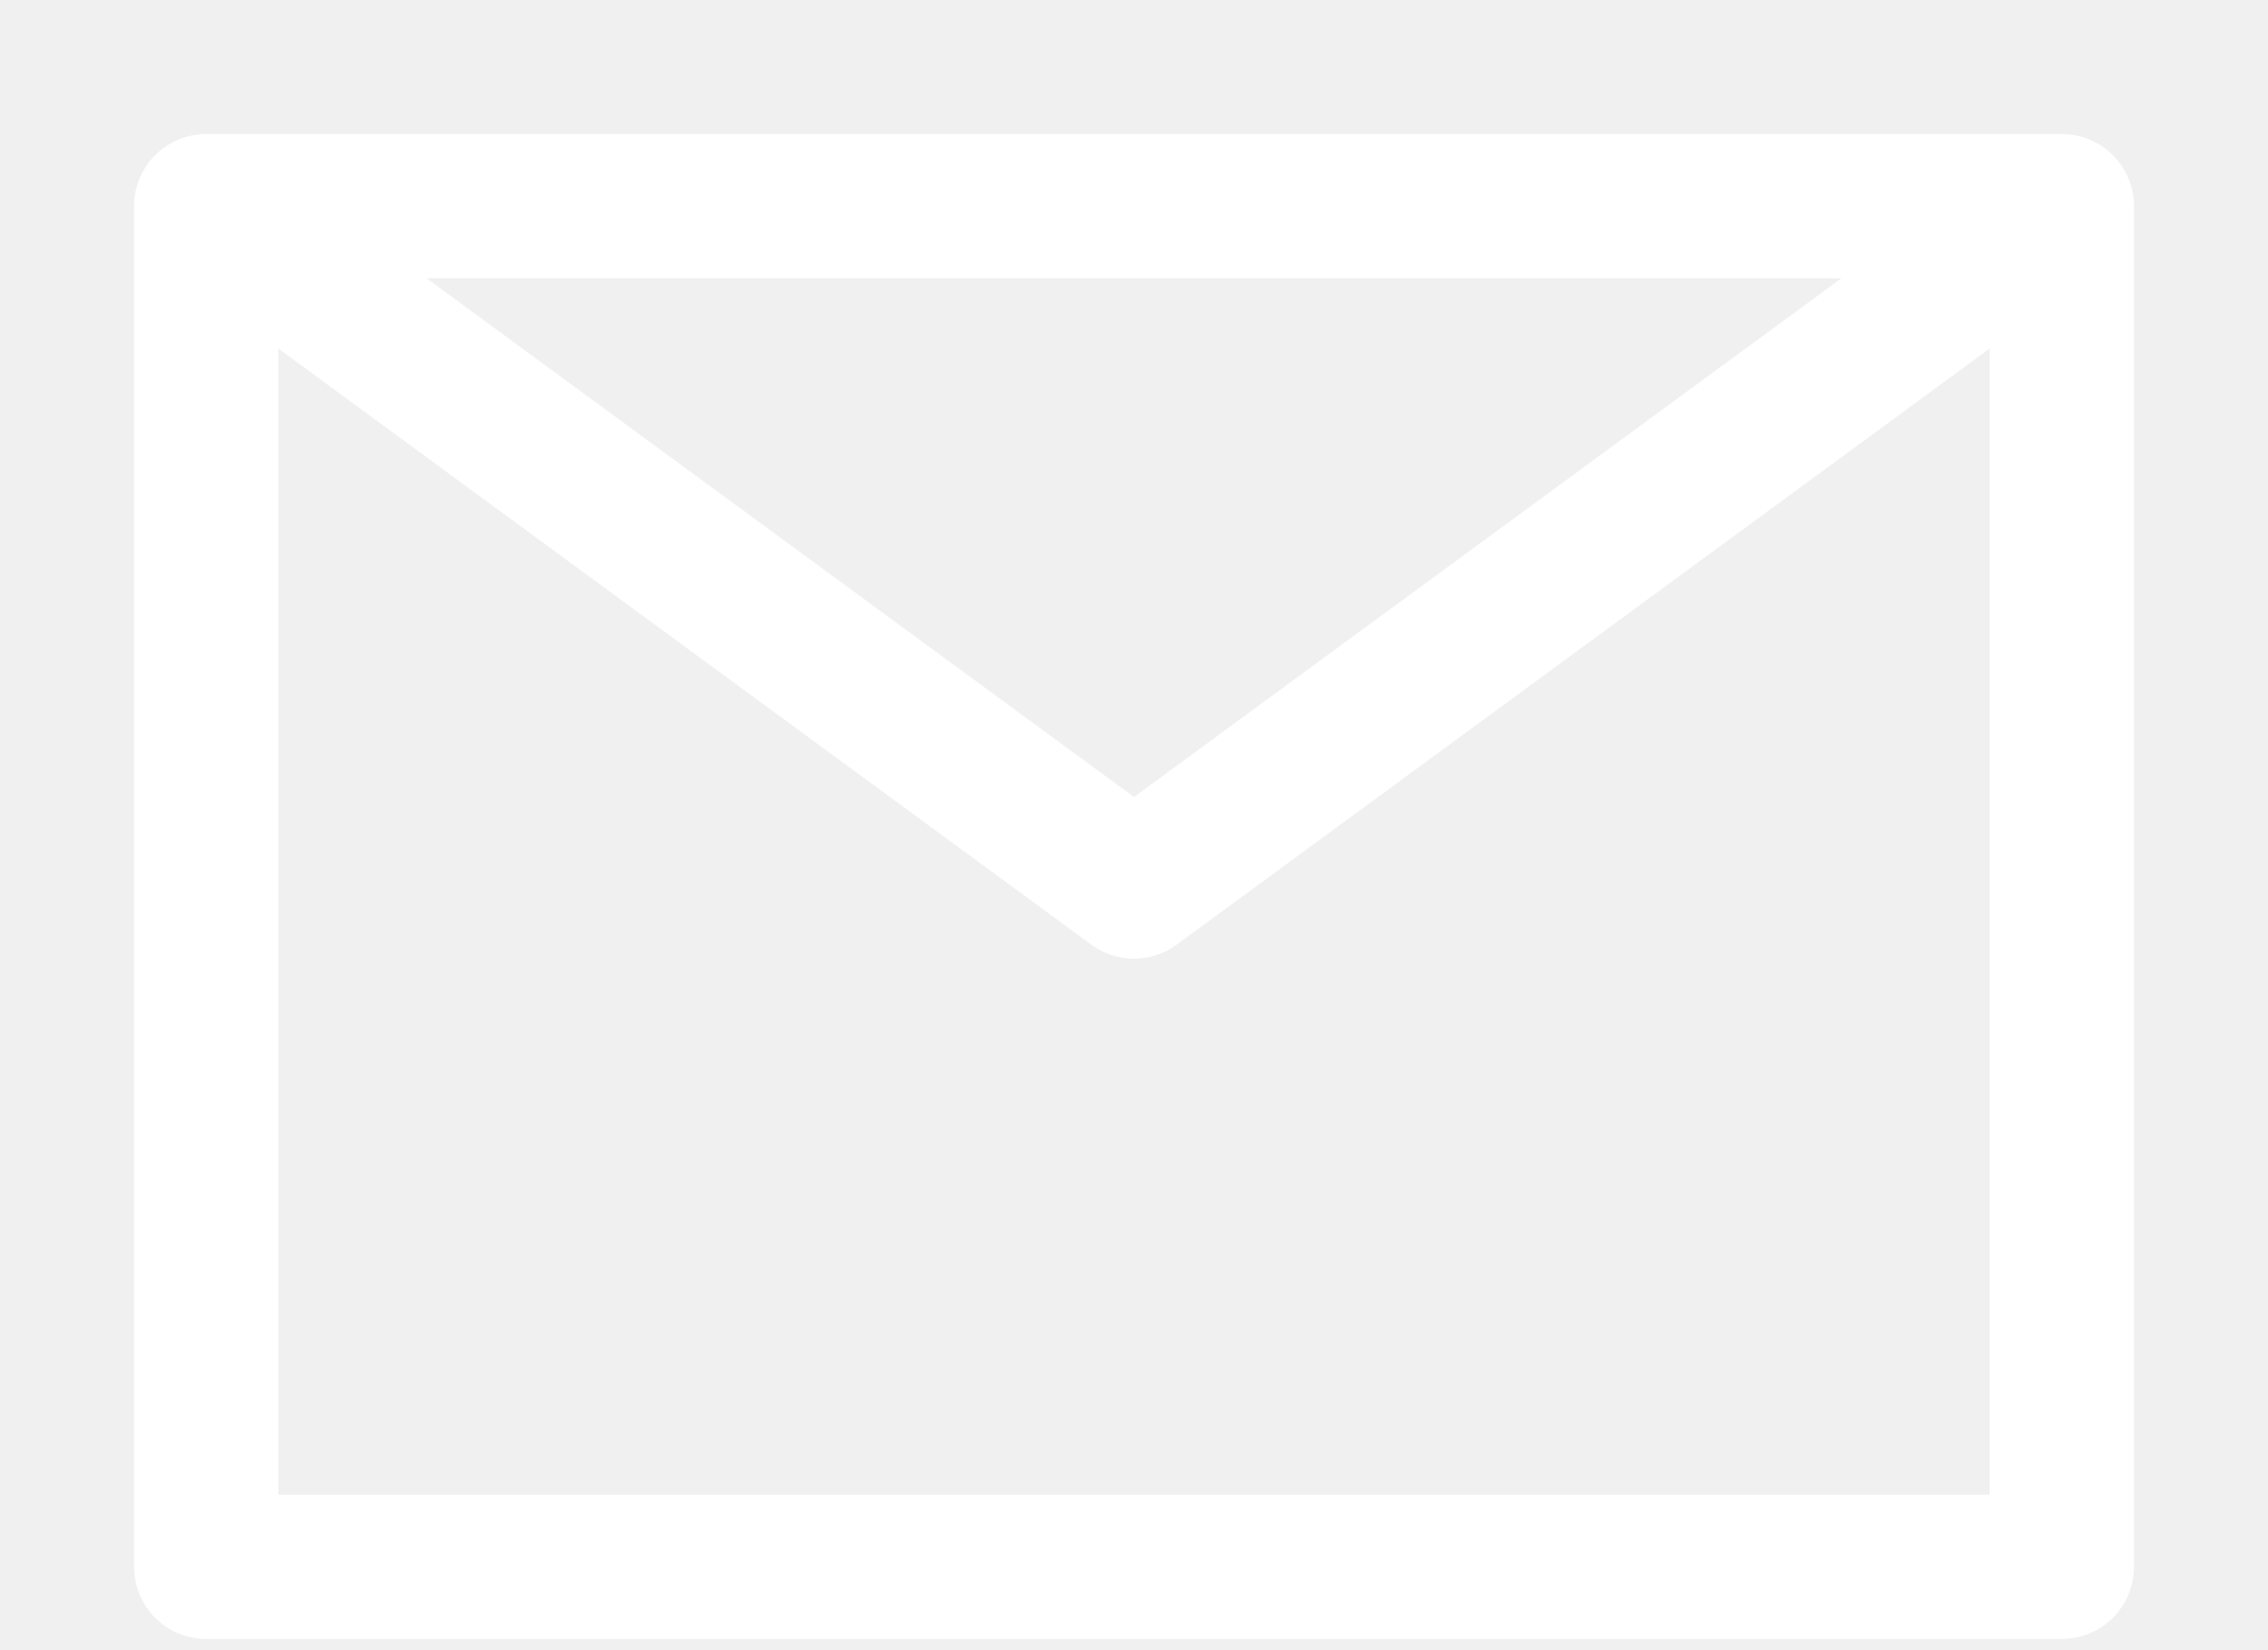
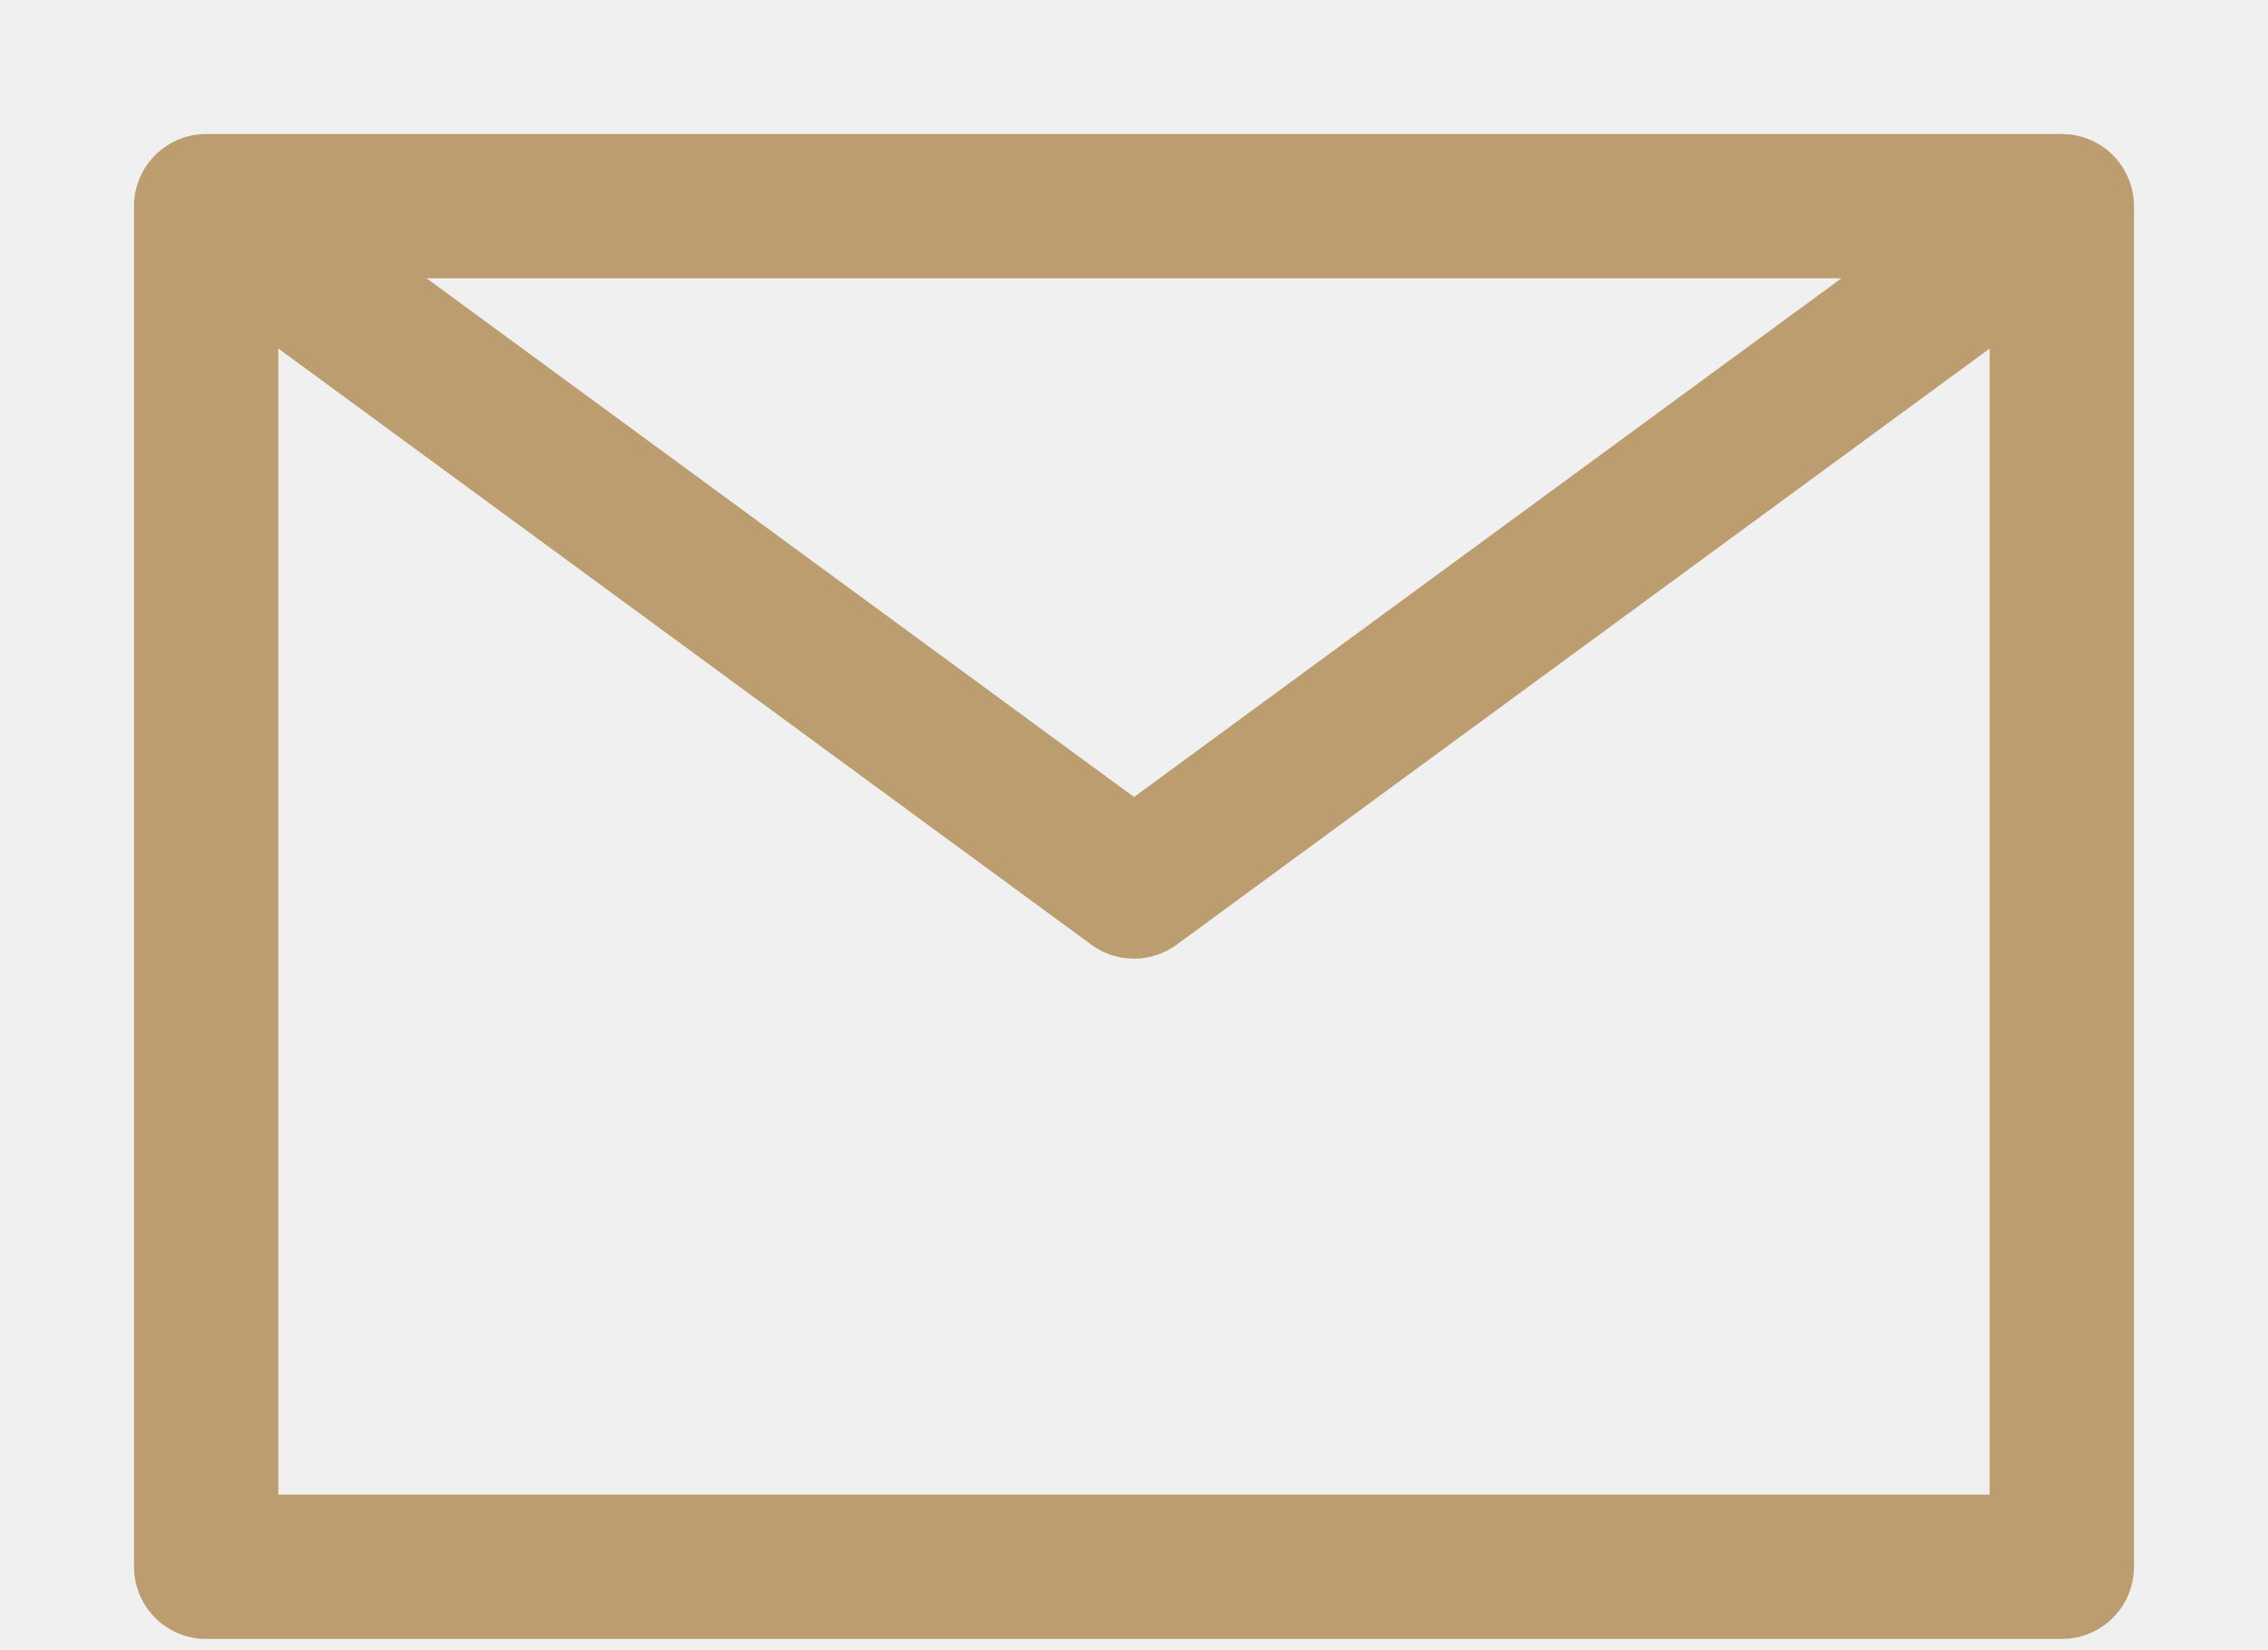
<svg xmlns="http://www.w3.org/2000/svg" width="11" height="8" viewBox="0 0 11 8" fill="none">
-   <path d="M10 1H1V7.6H10V1Z" stroke="white" stroke-width="0.7" stroke-linejoin="round" />
-   <path d="M1 1L5.5 4.3L10 1" stroke="white" stroke-width="0.7" stroke-linejoin="round" />
+   <path d="M10 1H1V7.6H10V1Z" stroke="#BB9D6F" stroke-width="0.7" stroke-linejoin="round" />
+   <path d="M1 1L5.5 4.3L10 1" stroke="#BB9D6F" stroke-width="0.7" stroke-linejoin="round" />
</svg>
